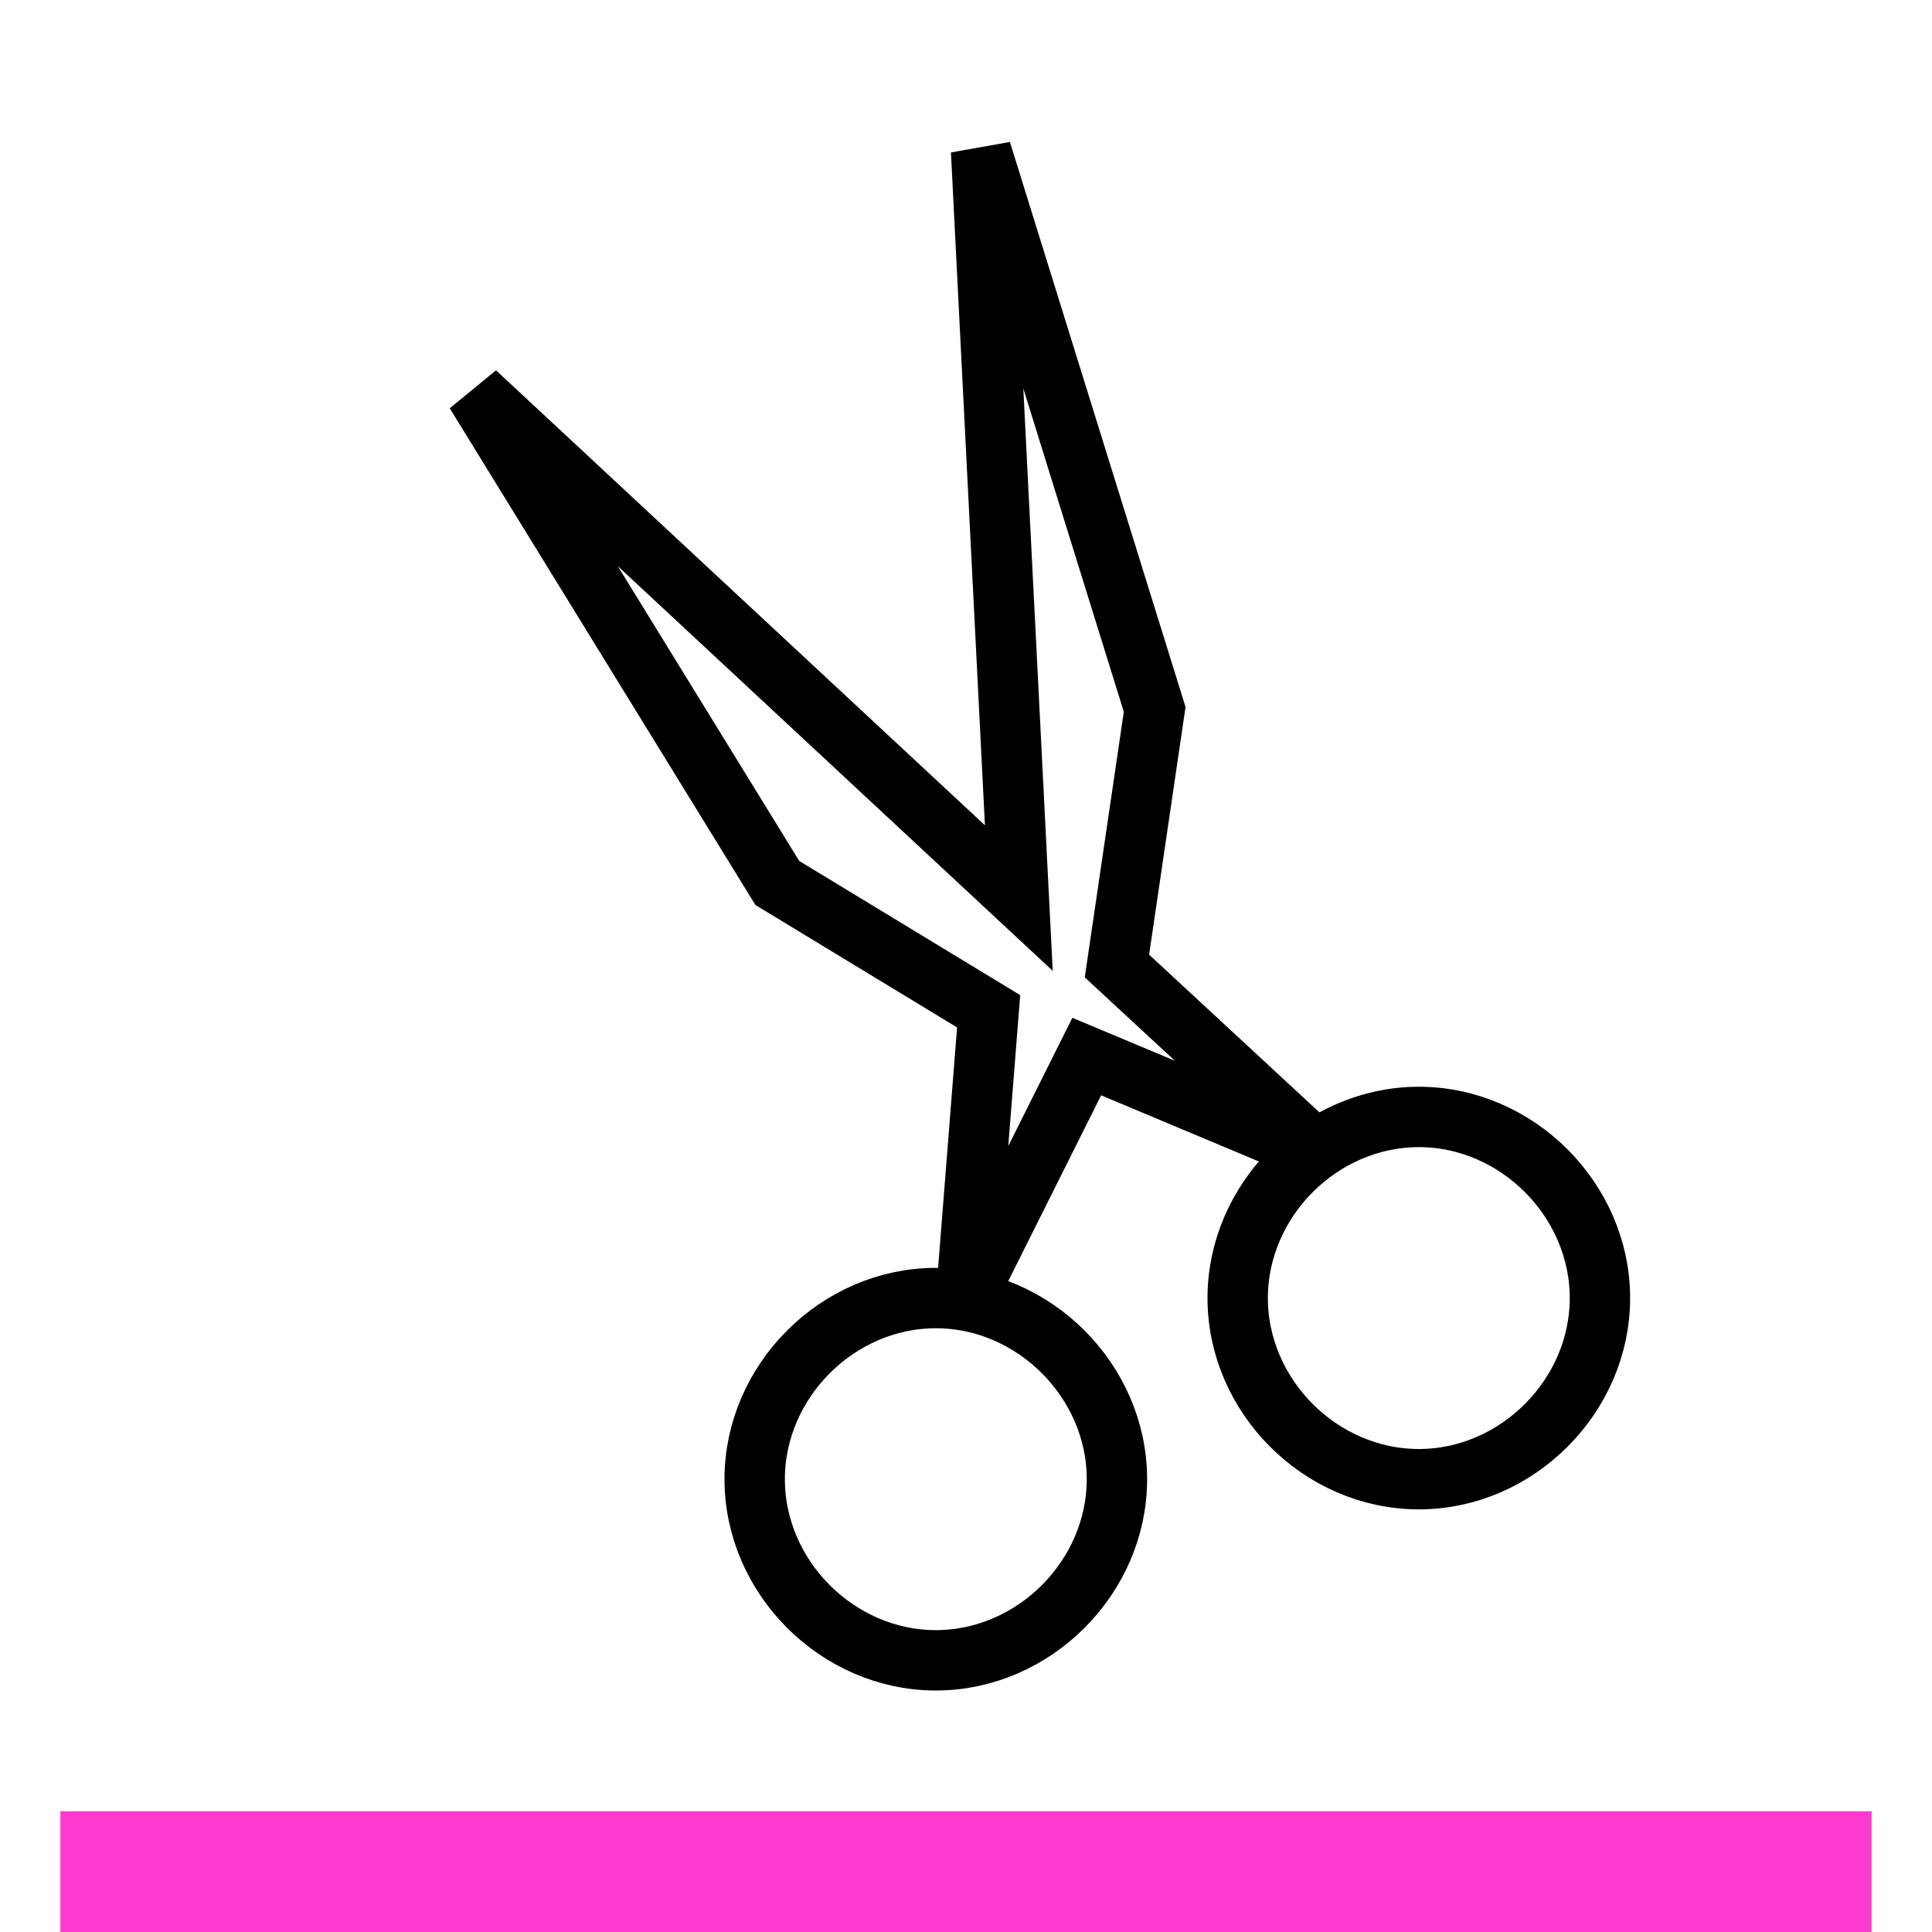
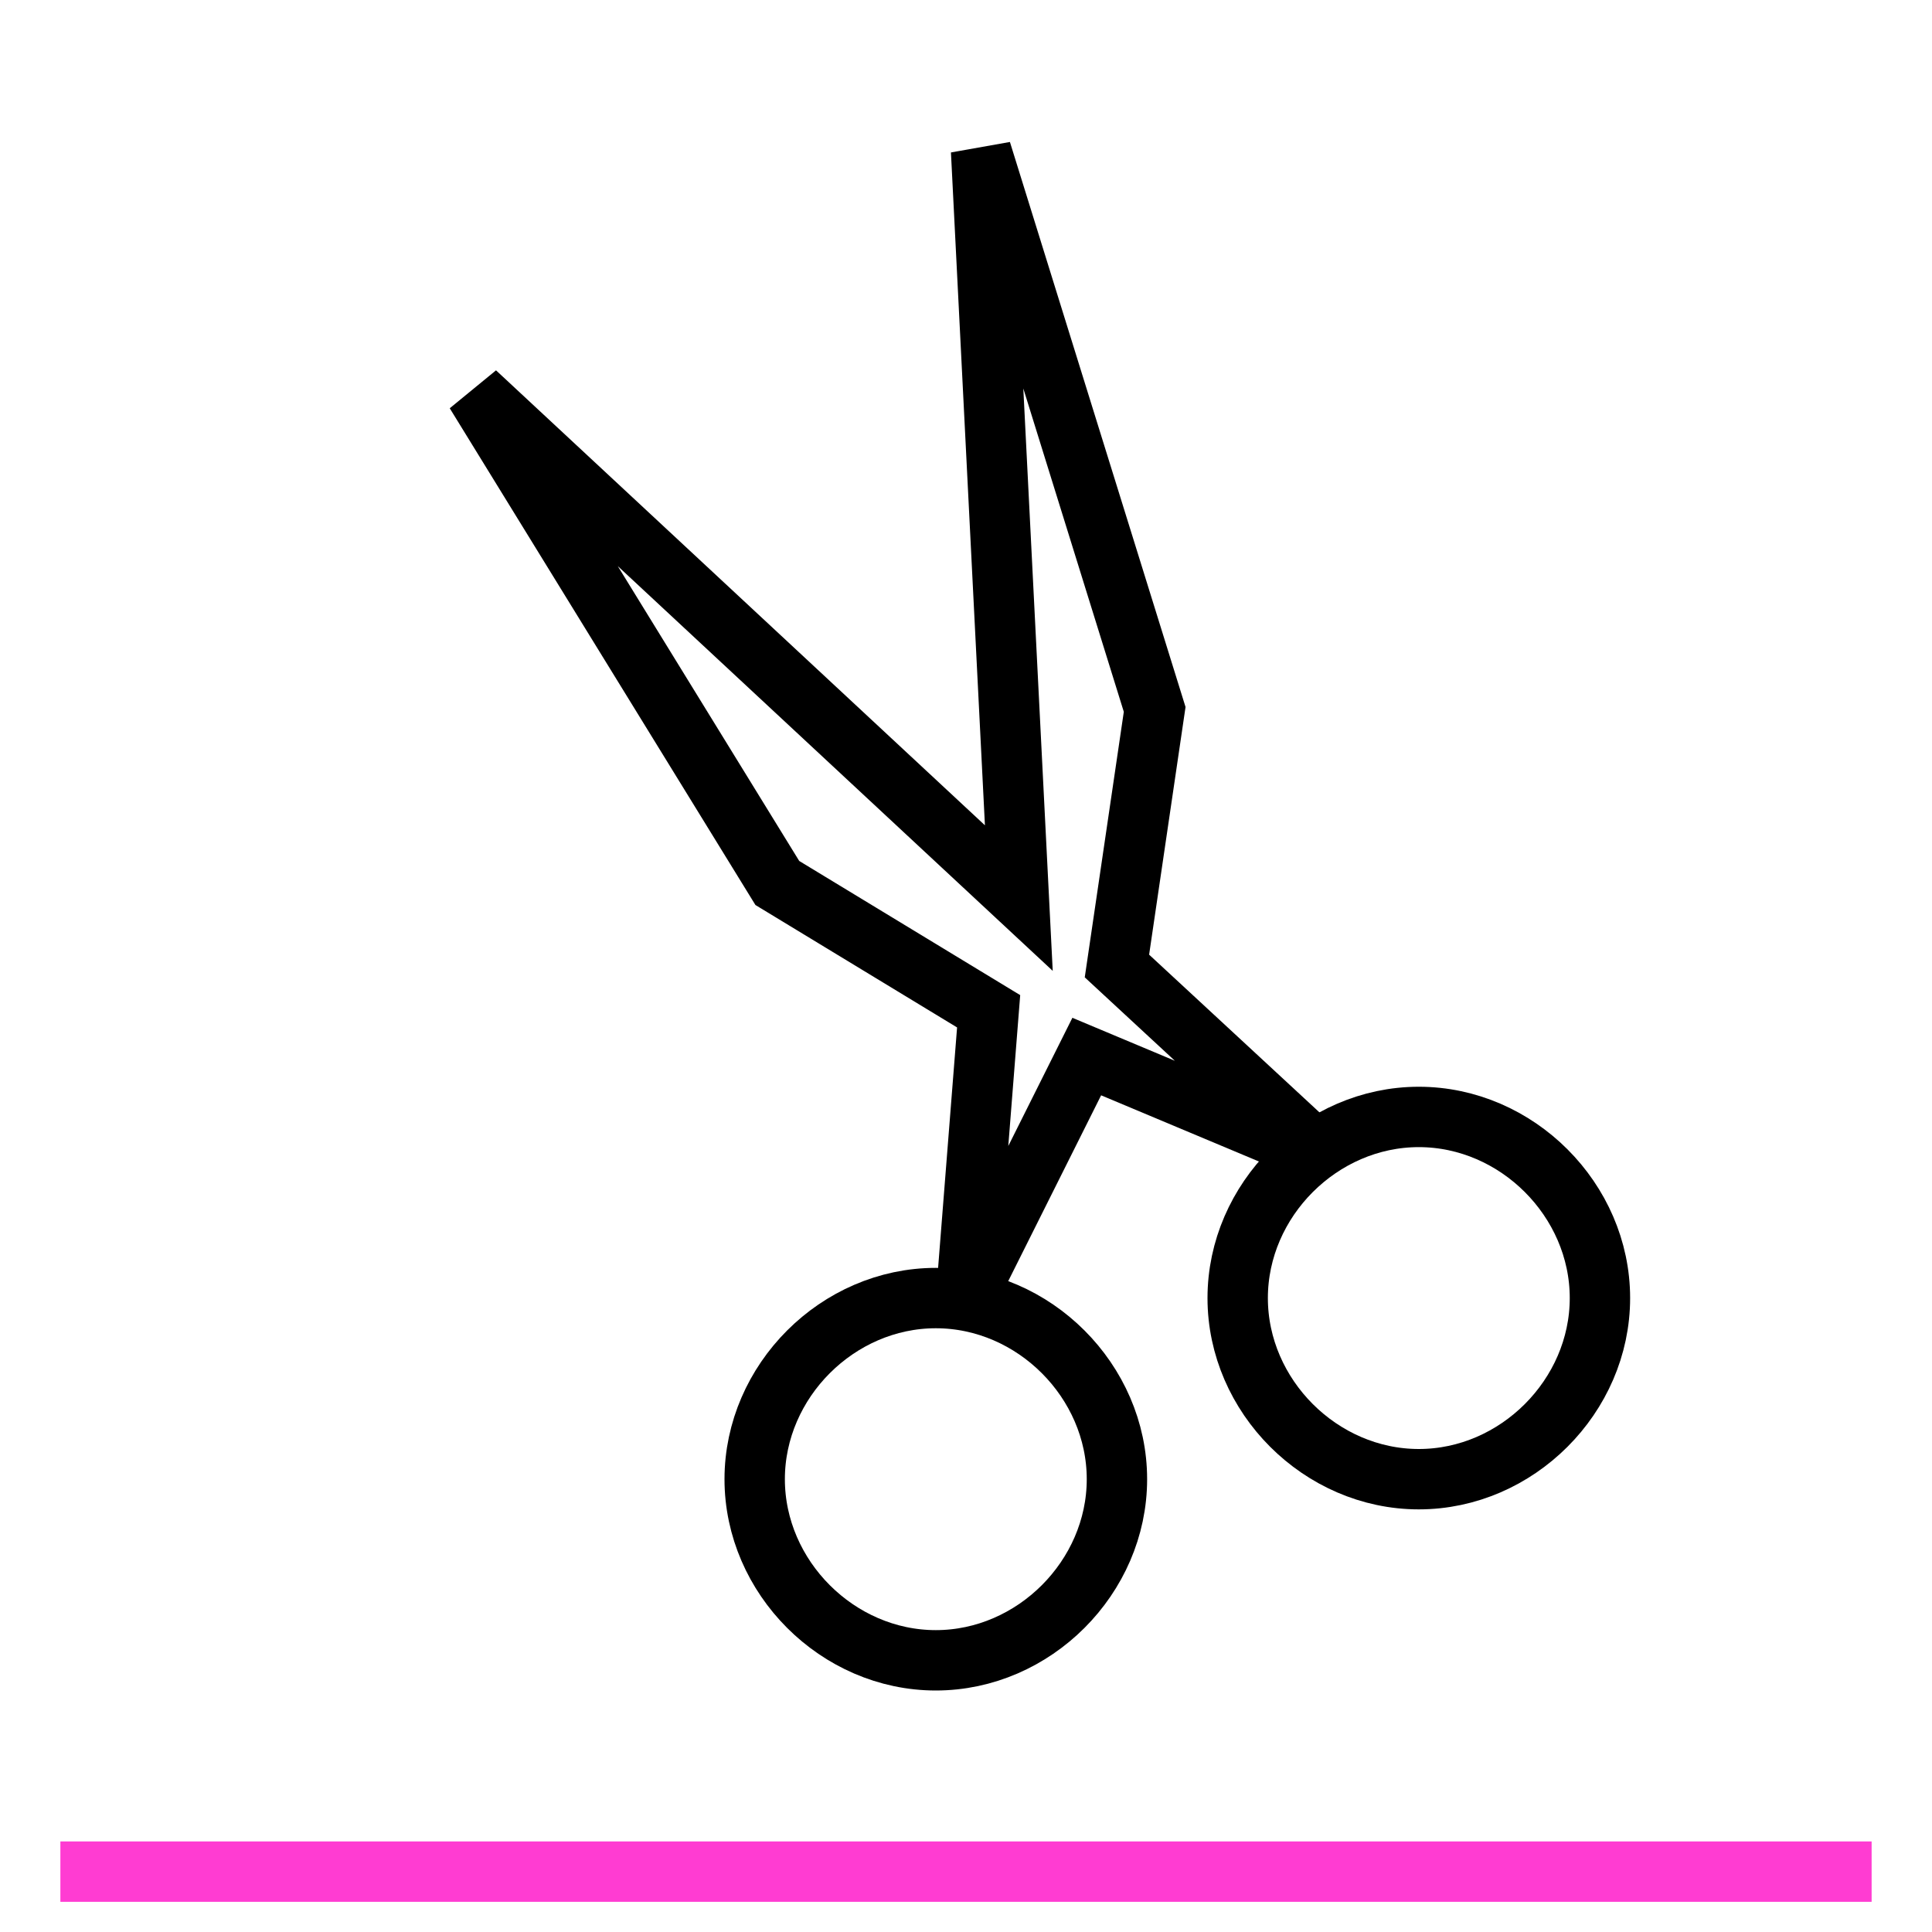
<svg xmlns="http://www.w3.org/2000/svg" width="100%" height="100%" viewBox="0 0 32 32" preserveAspectRatio="xMidYMid meet" version="1.1">
-   <path stroke="#000000" stroke-width="1" fill="none" d="M 12.5,24.5 C 12.5,22.875 13.875,21.5 15.5,21.5 S 18.5,22.875 18.5,24.5 S 17.125,27.5 15.5,27.5 S 12.5,26.125 12.5,24.5 " />
-   <path stroke="#000000" stroke-width="1" fill="none" d="M 20.5,21.5 C 20.5,19.875 21.875,18.5 23.5,18.5 S 26.5,19.875 26.5,21.5 S 25.125,24.5 23.5,24.5 S 20.5,23.125 20.5,21.5 " />
-   <path stroke="#000000" stroke-width="1" fill="none" d="m 16,21.5 l 0.375,-4.75 l -3.5,-2.125 l -5,-8.125 l 9,8.375 l -0.625,-12.375 l 2.875,9.25 l -0.625,4.25 l 3.375,3.125 l -3.875,-1.625 z " />
-   <path stroke="#ff3cd2" stroke-width="2" fill="none" d="m 1,31 l 30,0 " />
+   <path stroke="#000000" fill="none" d="M 12.5,24.5 C 12.5,22.875 13.875,21.5 15.5,21.5 S 18.5,22.875 18.5,24.5 S 17.125,27.5 15.5,27.5 S 12.5,26.125 12.5,24.5 " />
+   <path stroke="#000000" fill="none" d="M 20.5,21.5 C 20.5,19.875 21.875,18.5 23.5,18.5 S 26.5,19.875 26.5,21.5 S 25.125,24.5 23.5,24.5 S 20.5,23.125 20.5,21.5 " />
+   <path stroke="#000000" fill="none" d="m 16,21.5 l 0.375,-4.75 l -3.5,-2.125 l -5,-8.125 l 9,8.375 l -0.625,-12.375 l 2.875,9.25 l -0.625,4.25 l 3.375,3.125 l -3.875,-1.625 z " />
+   <path stroke="#ff3cd2" fill="none" d="m 1,31 l 30,0 " />
</svg>
